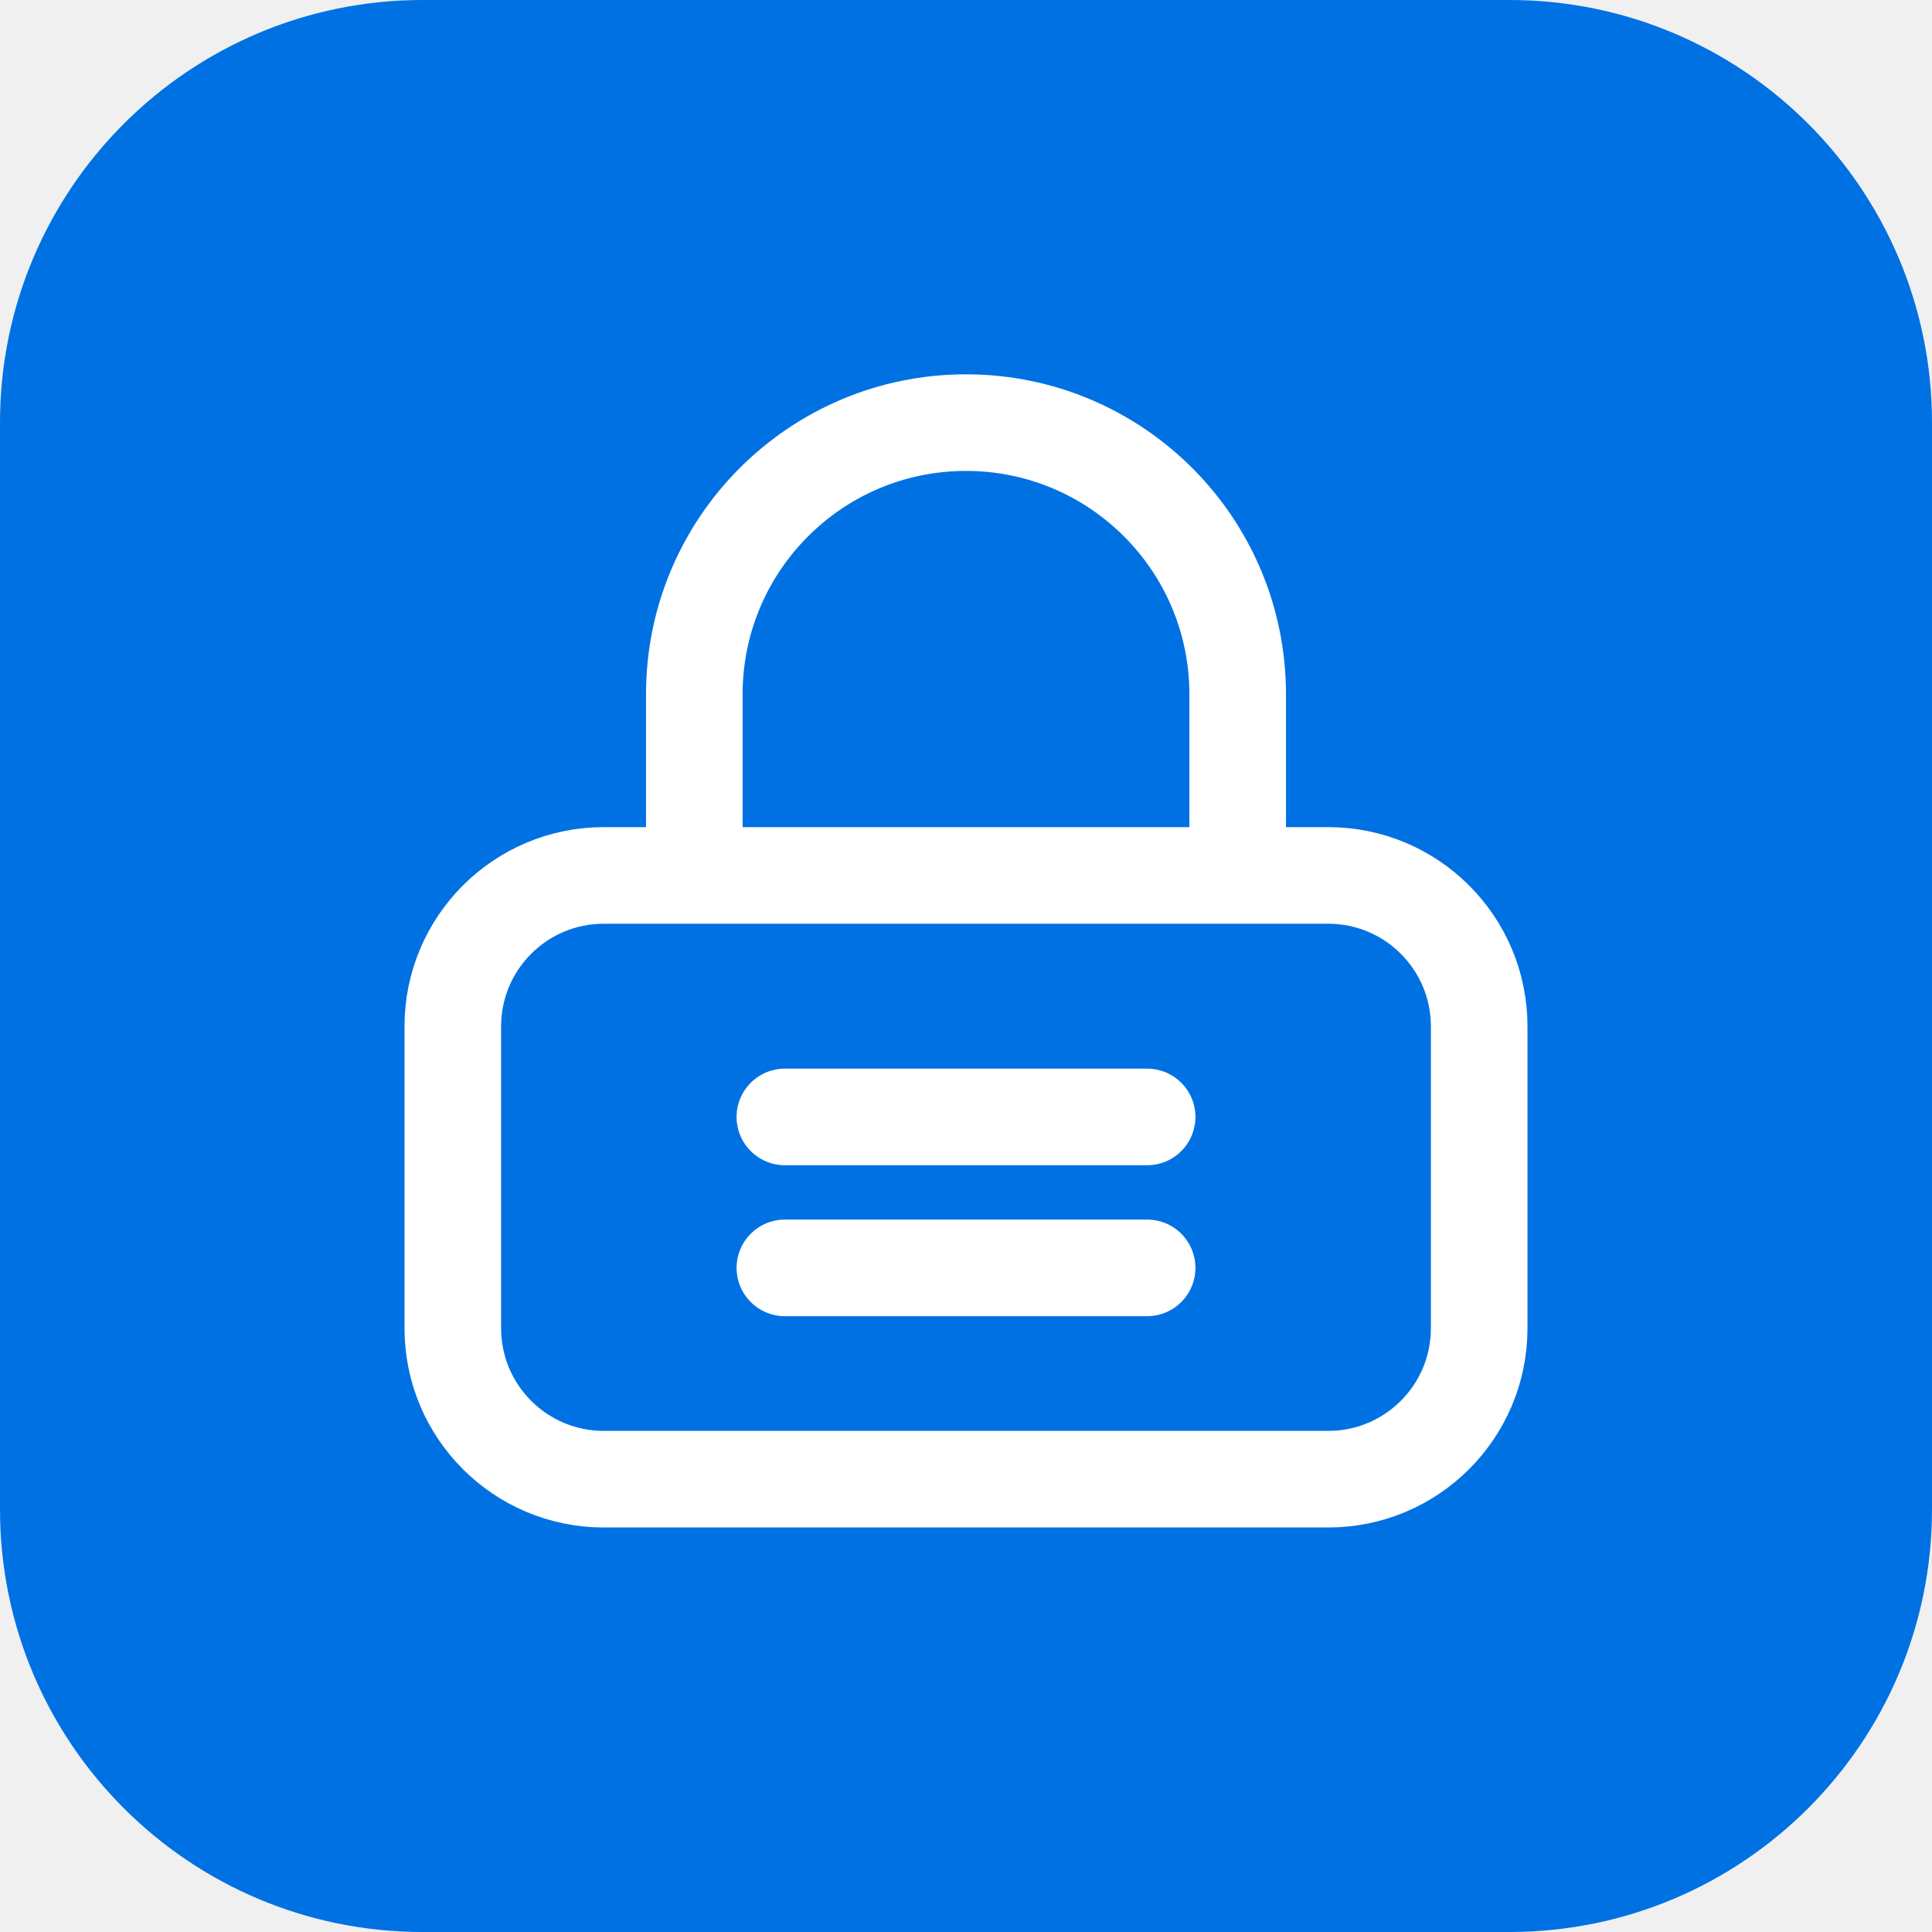
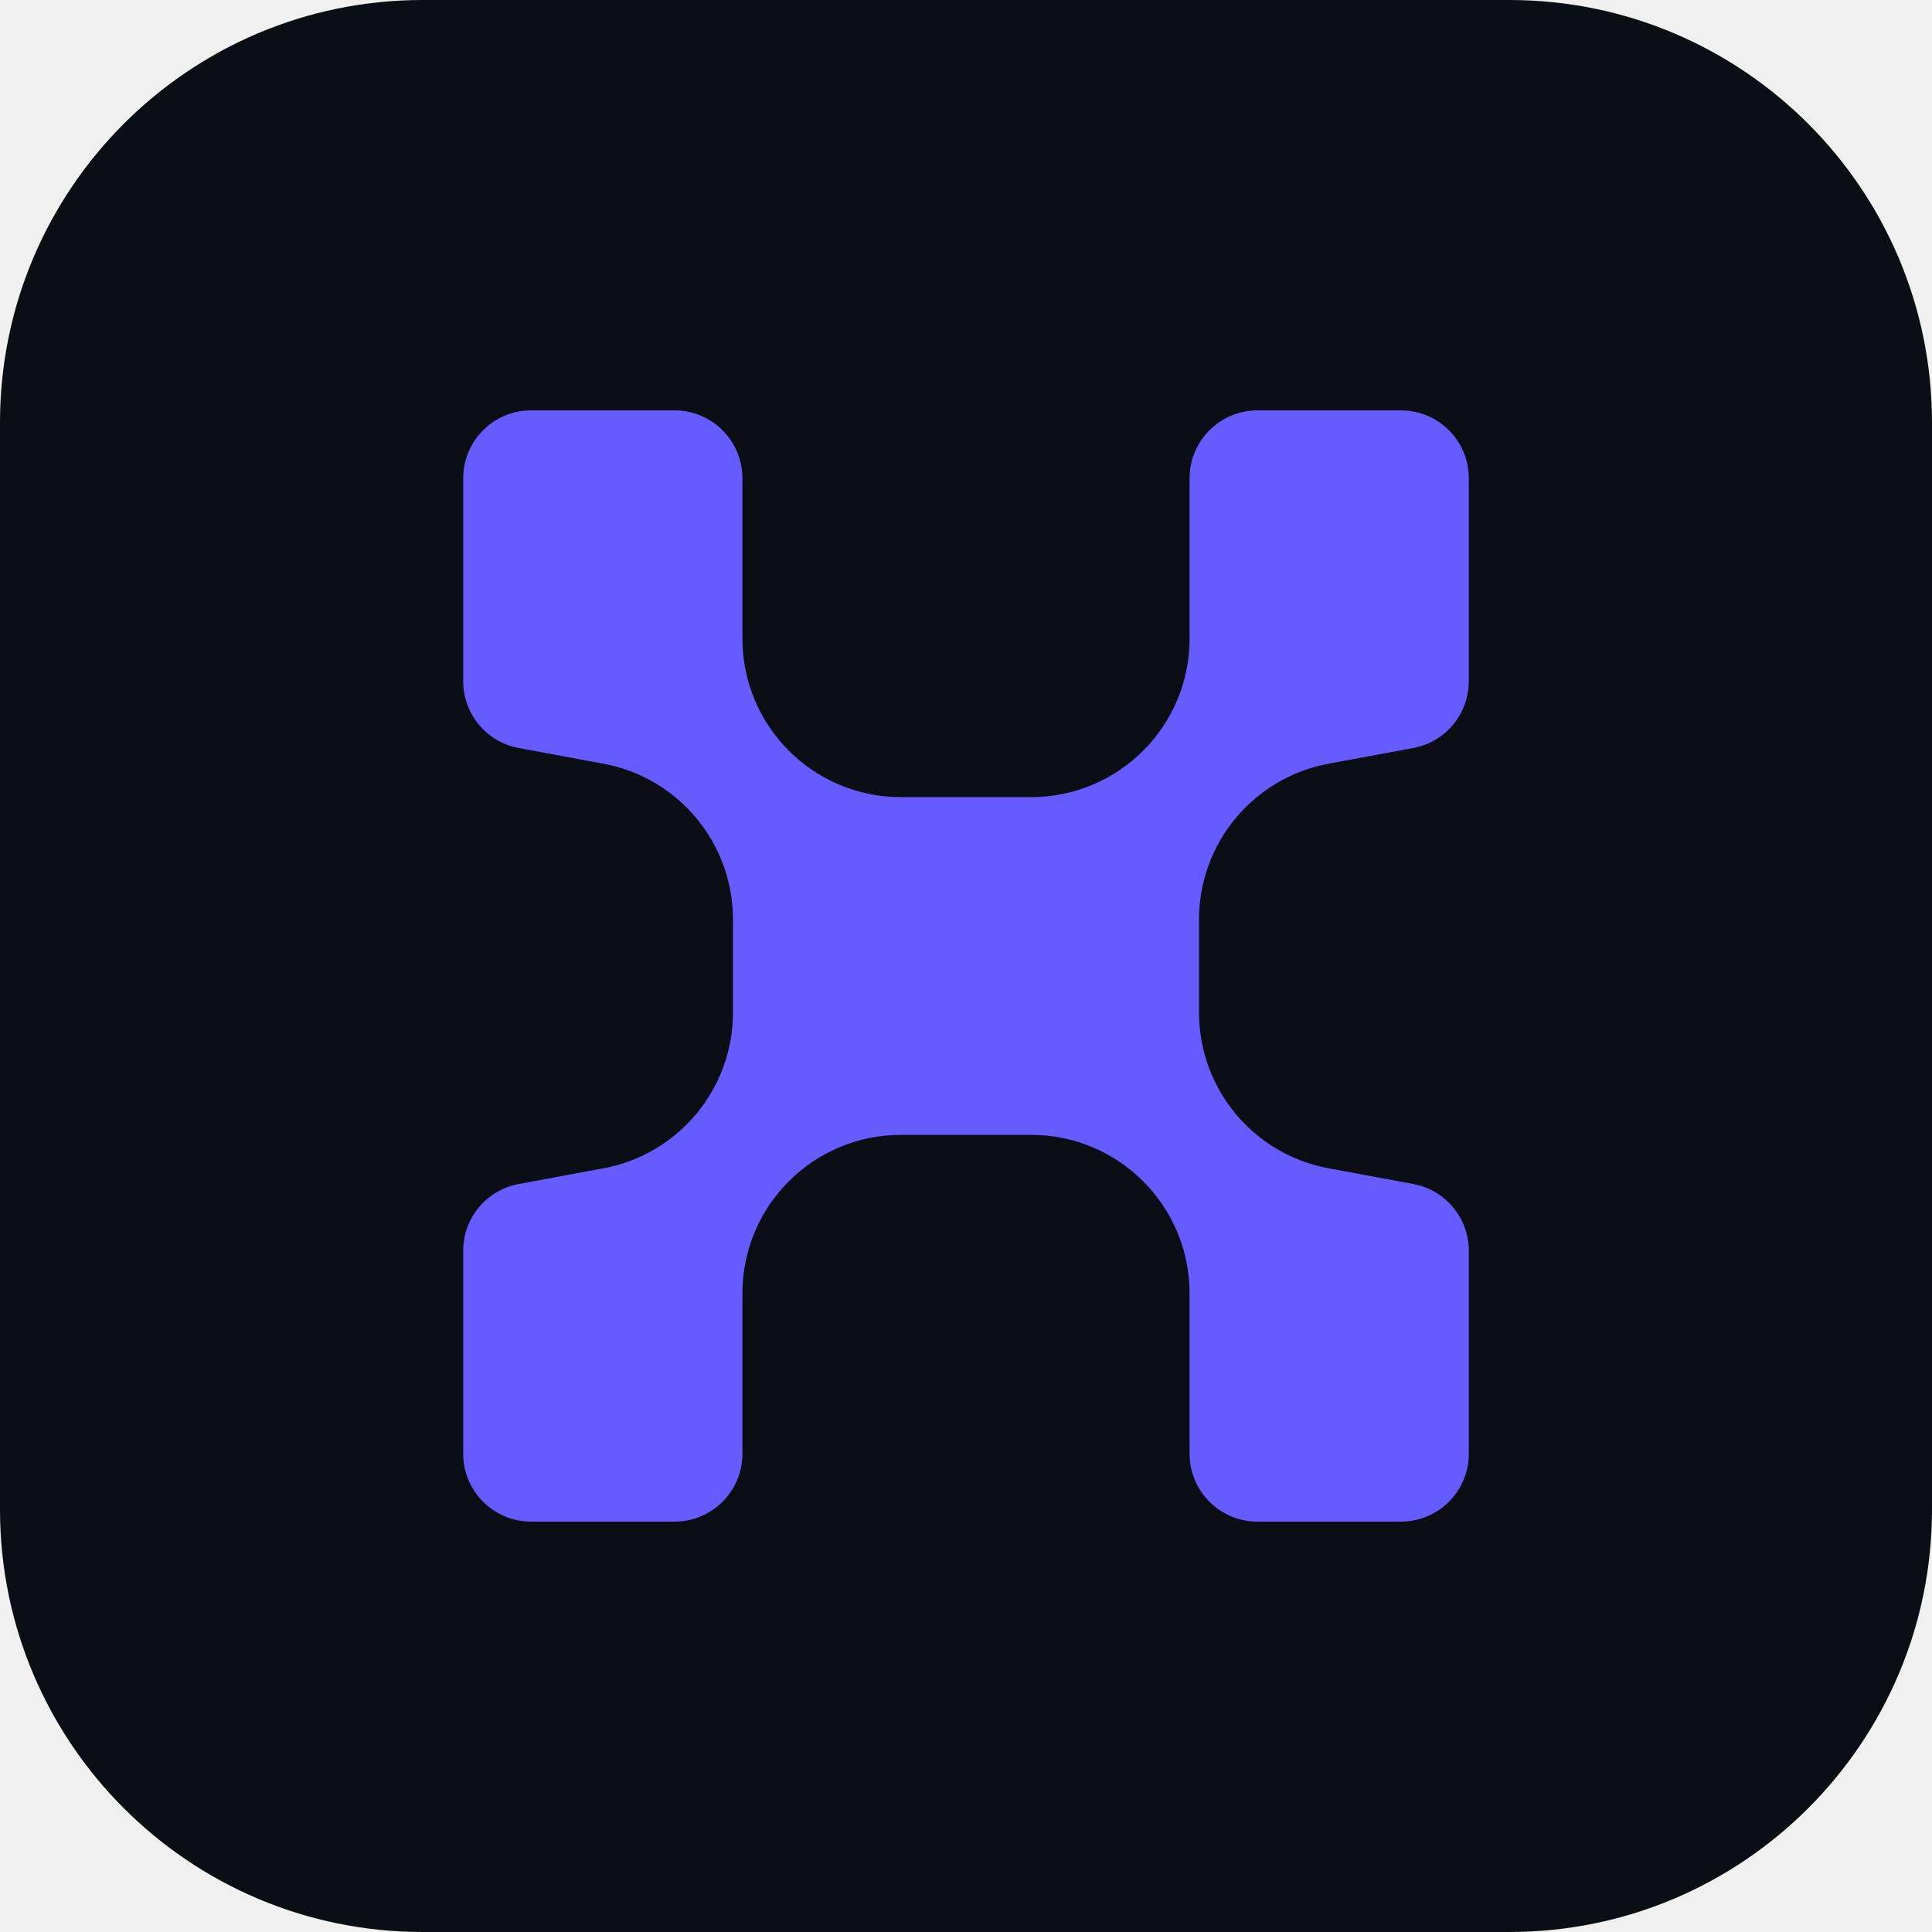
- <svg xmlns="http://www.w3.org/2000/svg" width="32" height="32" viewBox="0 0 32 32" fill="none">
-   <rect width="32" height="32" rx="7" fill="#0071e3" />
-   <g transform="translate(4,4)" fill="none">
-     <rect x="3.5" y="10.5" width="17" height="10" rx="2.5" stroke="#ffffff" stroke-width="1.6" />
-     <path d="M7.5 10.5V7.5a4.5 4.5 0 0 1 9 0v3" stroke="#ffffff" stroke-width="1.6" />
-     <path d="M9 14.5h6M9 17h6" stroke="#ffffff" stroke-width="1.6" stroke-linecap="round" />
-   </g>
+ <svg xmlns="http://www.w3.org/2000/svg" viewBox="0 0 1024 1024">
+   <rect width="1024" height="1024" rx="224" fill="#0B0E14" />
+   <path fill="#665BFF" transform="translate(512 512)" d="M0 -89.5 L-34.5 -89.5 A84 84 0 0 1 -118.5 -173.5 L-118.5 -258.5 A36 36 0 0 0 -154.5 -294.5 L-230.5 -294.5 A36 36 0 0 0 -266.5 -258.5 L-266.5 -150.94 A36 36 0 0 0 -237.06 -115.54 L-192.19 -107.23 A84 84 0 0 1 -123.5 -24.63 L-123.5 0 L-123.5 24.63 A84 84 0 0 1 -192.19 107.23 L-237.06 115.54 A36 36 0 0 0 -266.5 150.94 L-266.5 258.5 A36 36 0 0 0 -230.5 294.5 L-154.5 294.5 A36 36 0 0 0 -118.5 258.5 L-118.5 173.5 A84 84 0 0 1 -34.5 89.5 L0 89.5 L34.5 89.5 A84 84 0 0 1 118.5 173.5 L118.5 258.5 A36 36 0 0 0 154.5 294.5 L230.5 294.5 A36 36 0 0 0 266.5 258.5 L266.5 150.94 A36 36 0 0 0 237.06 115.54 L192.19 107.23 A84 84 0 0 1 123.5 24.63 L123.5 0 L123.5 -24.63 A84 84 0 0 1 192.19 -107.23 L237.06 -115.54 A36 36 0 0 0 266.5 -150.94 L266.5 -258.5 A36 36 0 0 0 230.5 -294.5 L154.5 -294.5 A36 36 0 0 0 118.5 -258.5 L118.5 -173.5 A84 84 0 0 1 34.5 -89.5 L0 -89.5Z" />
</svg>
